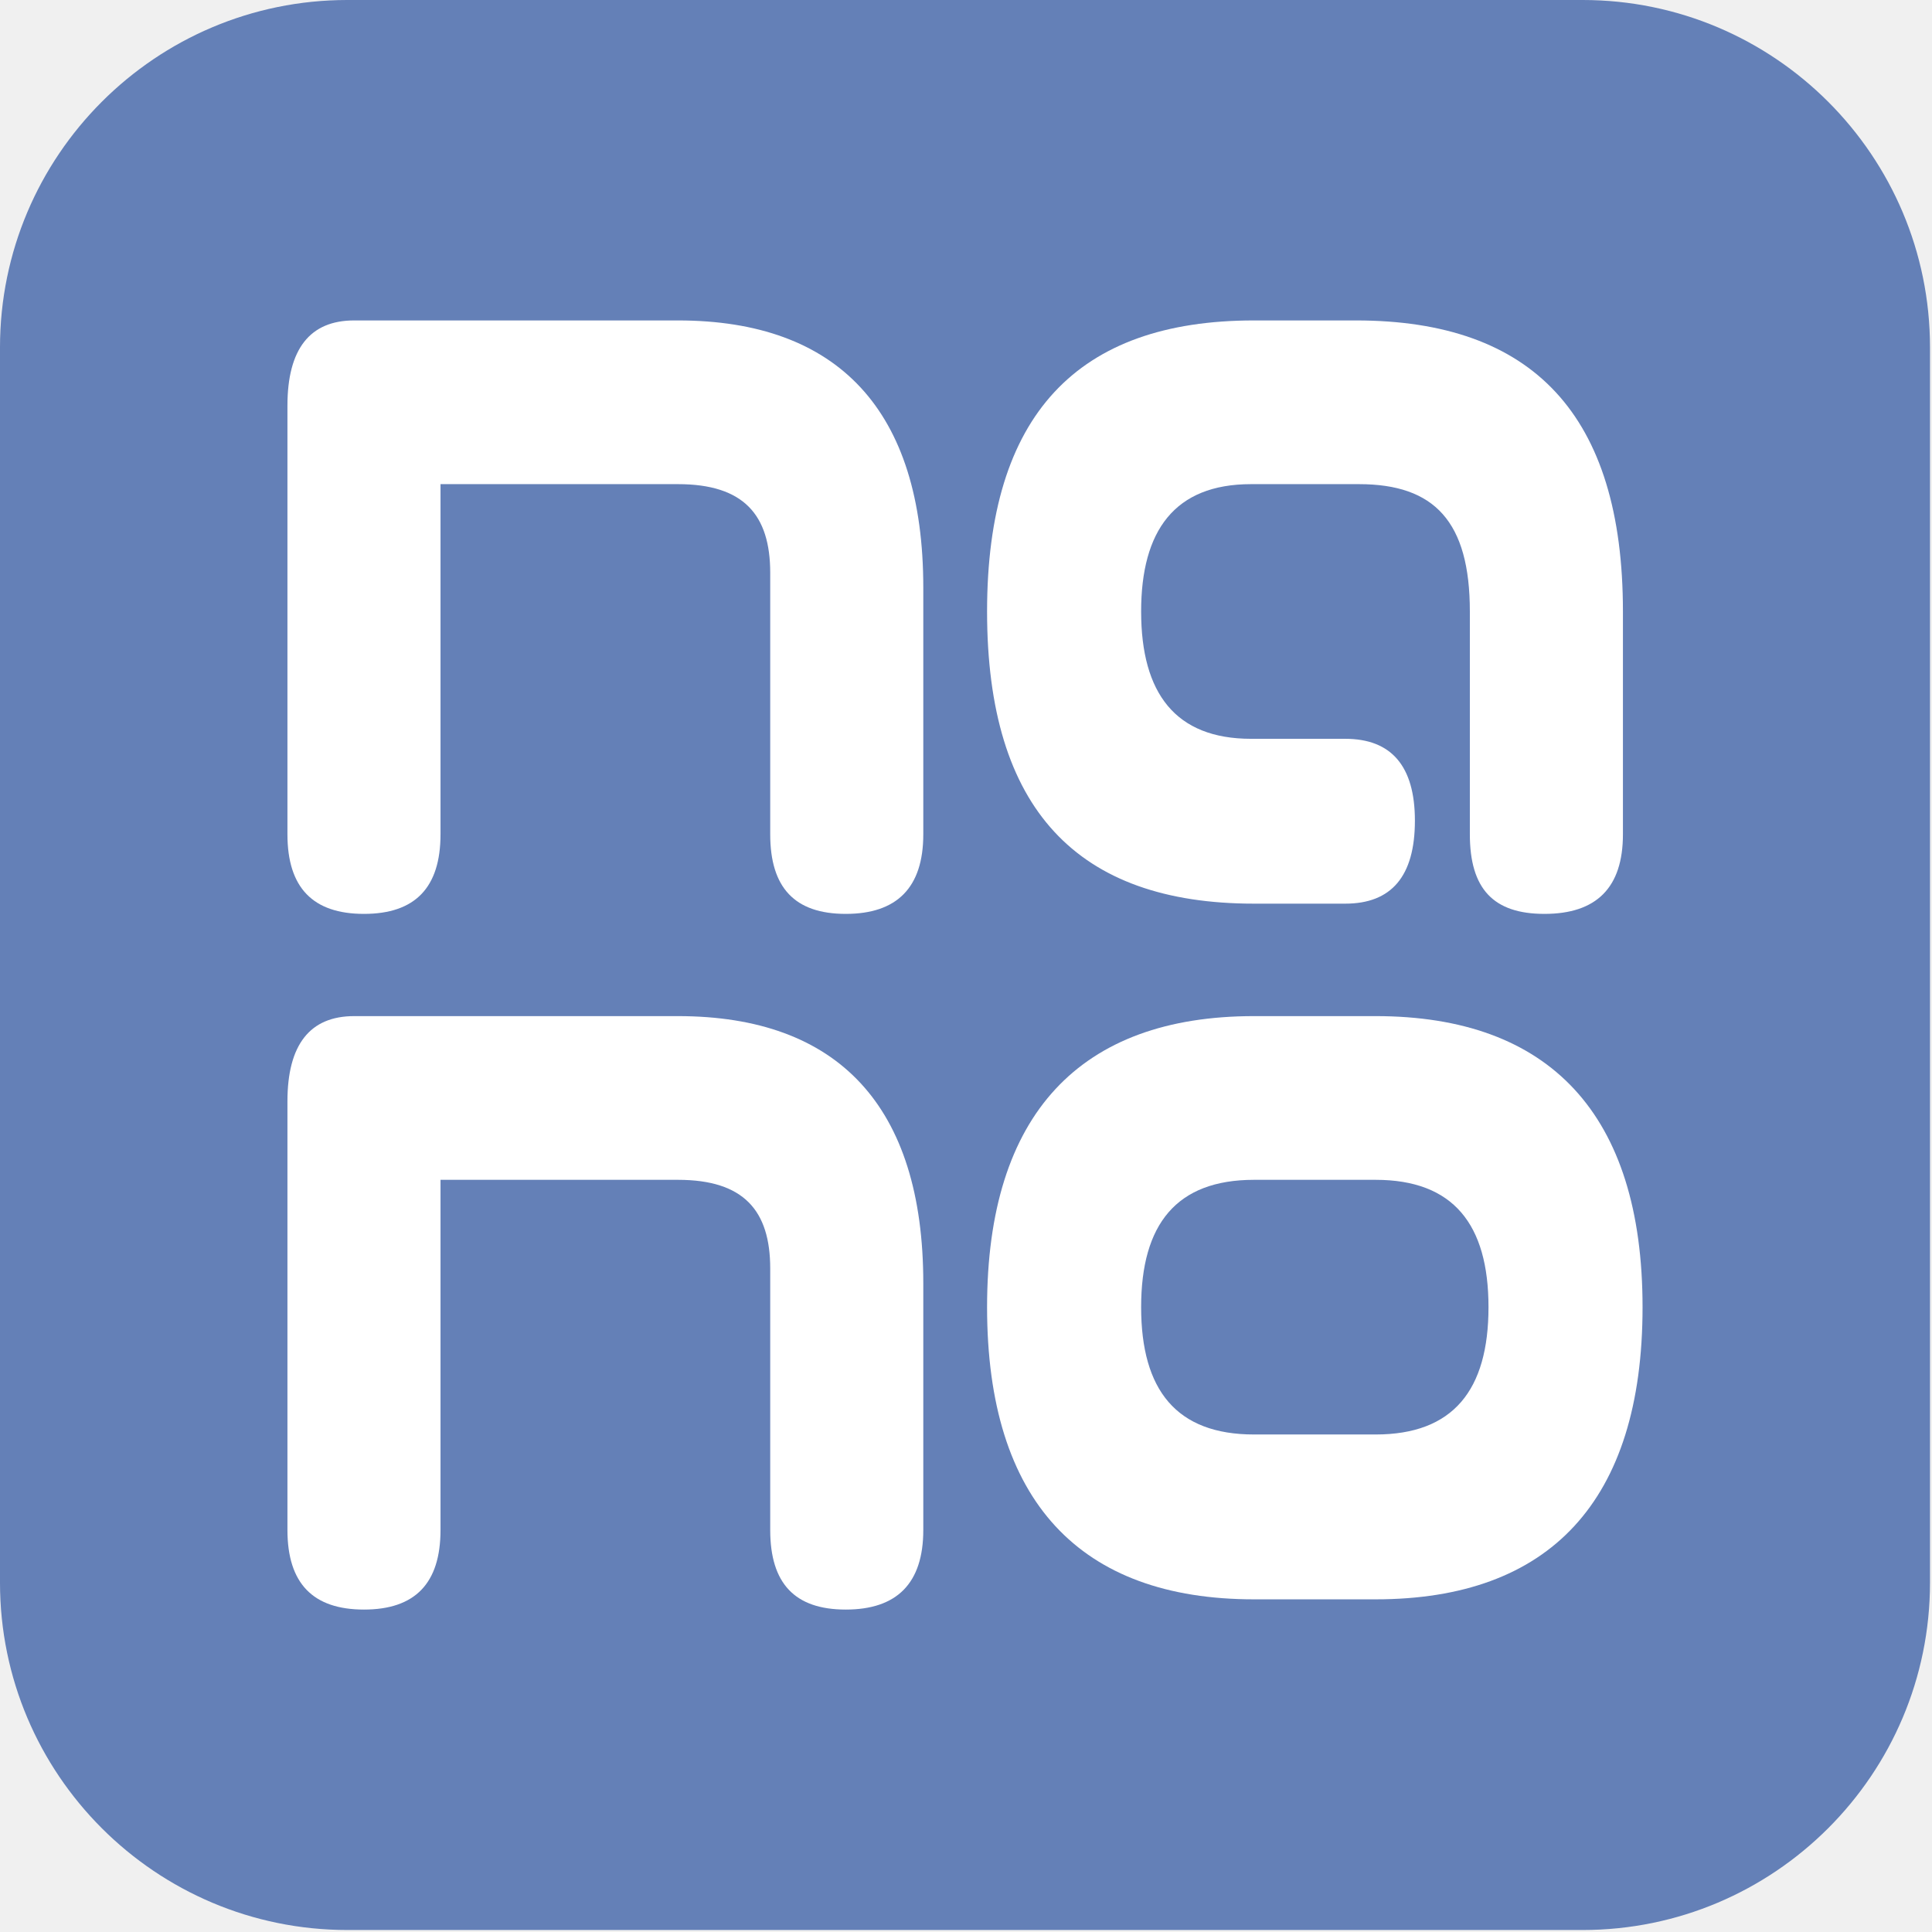
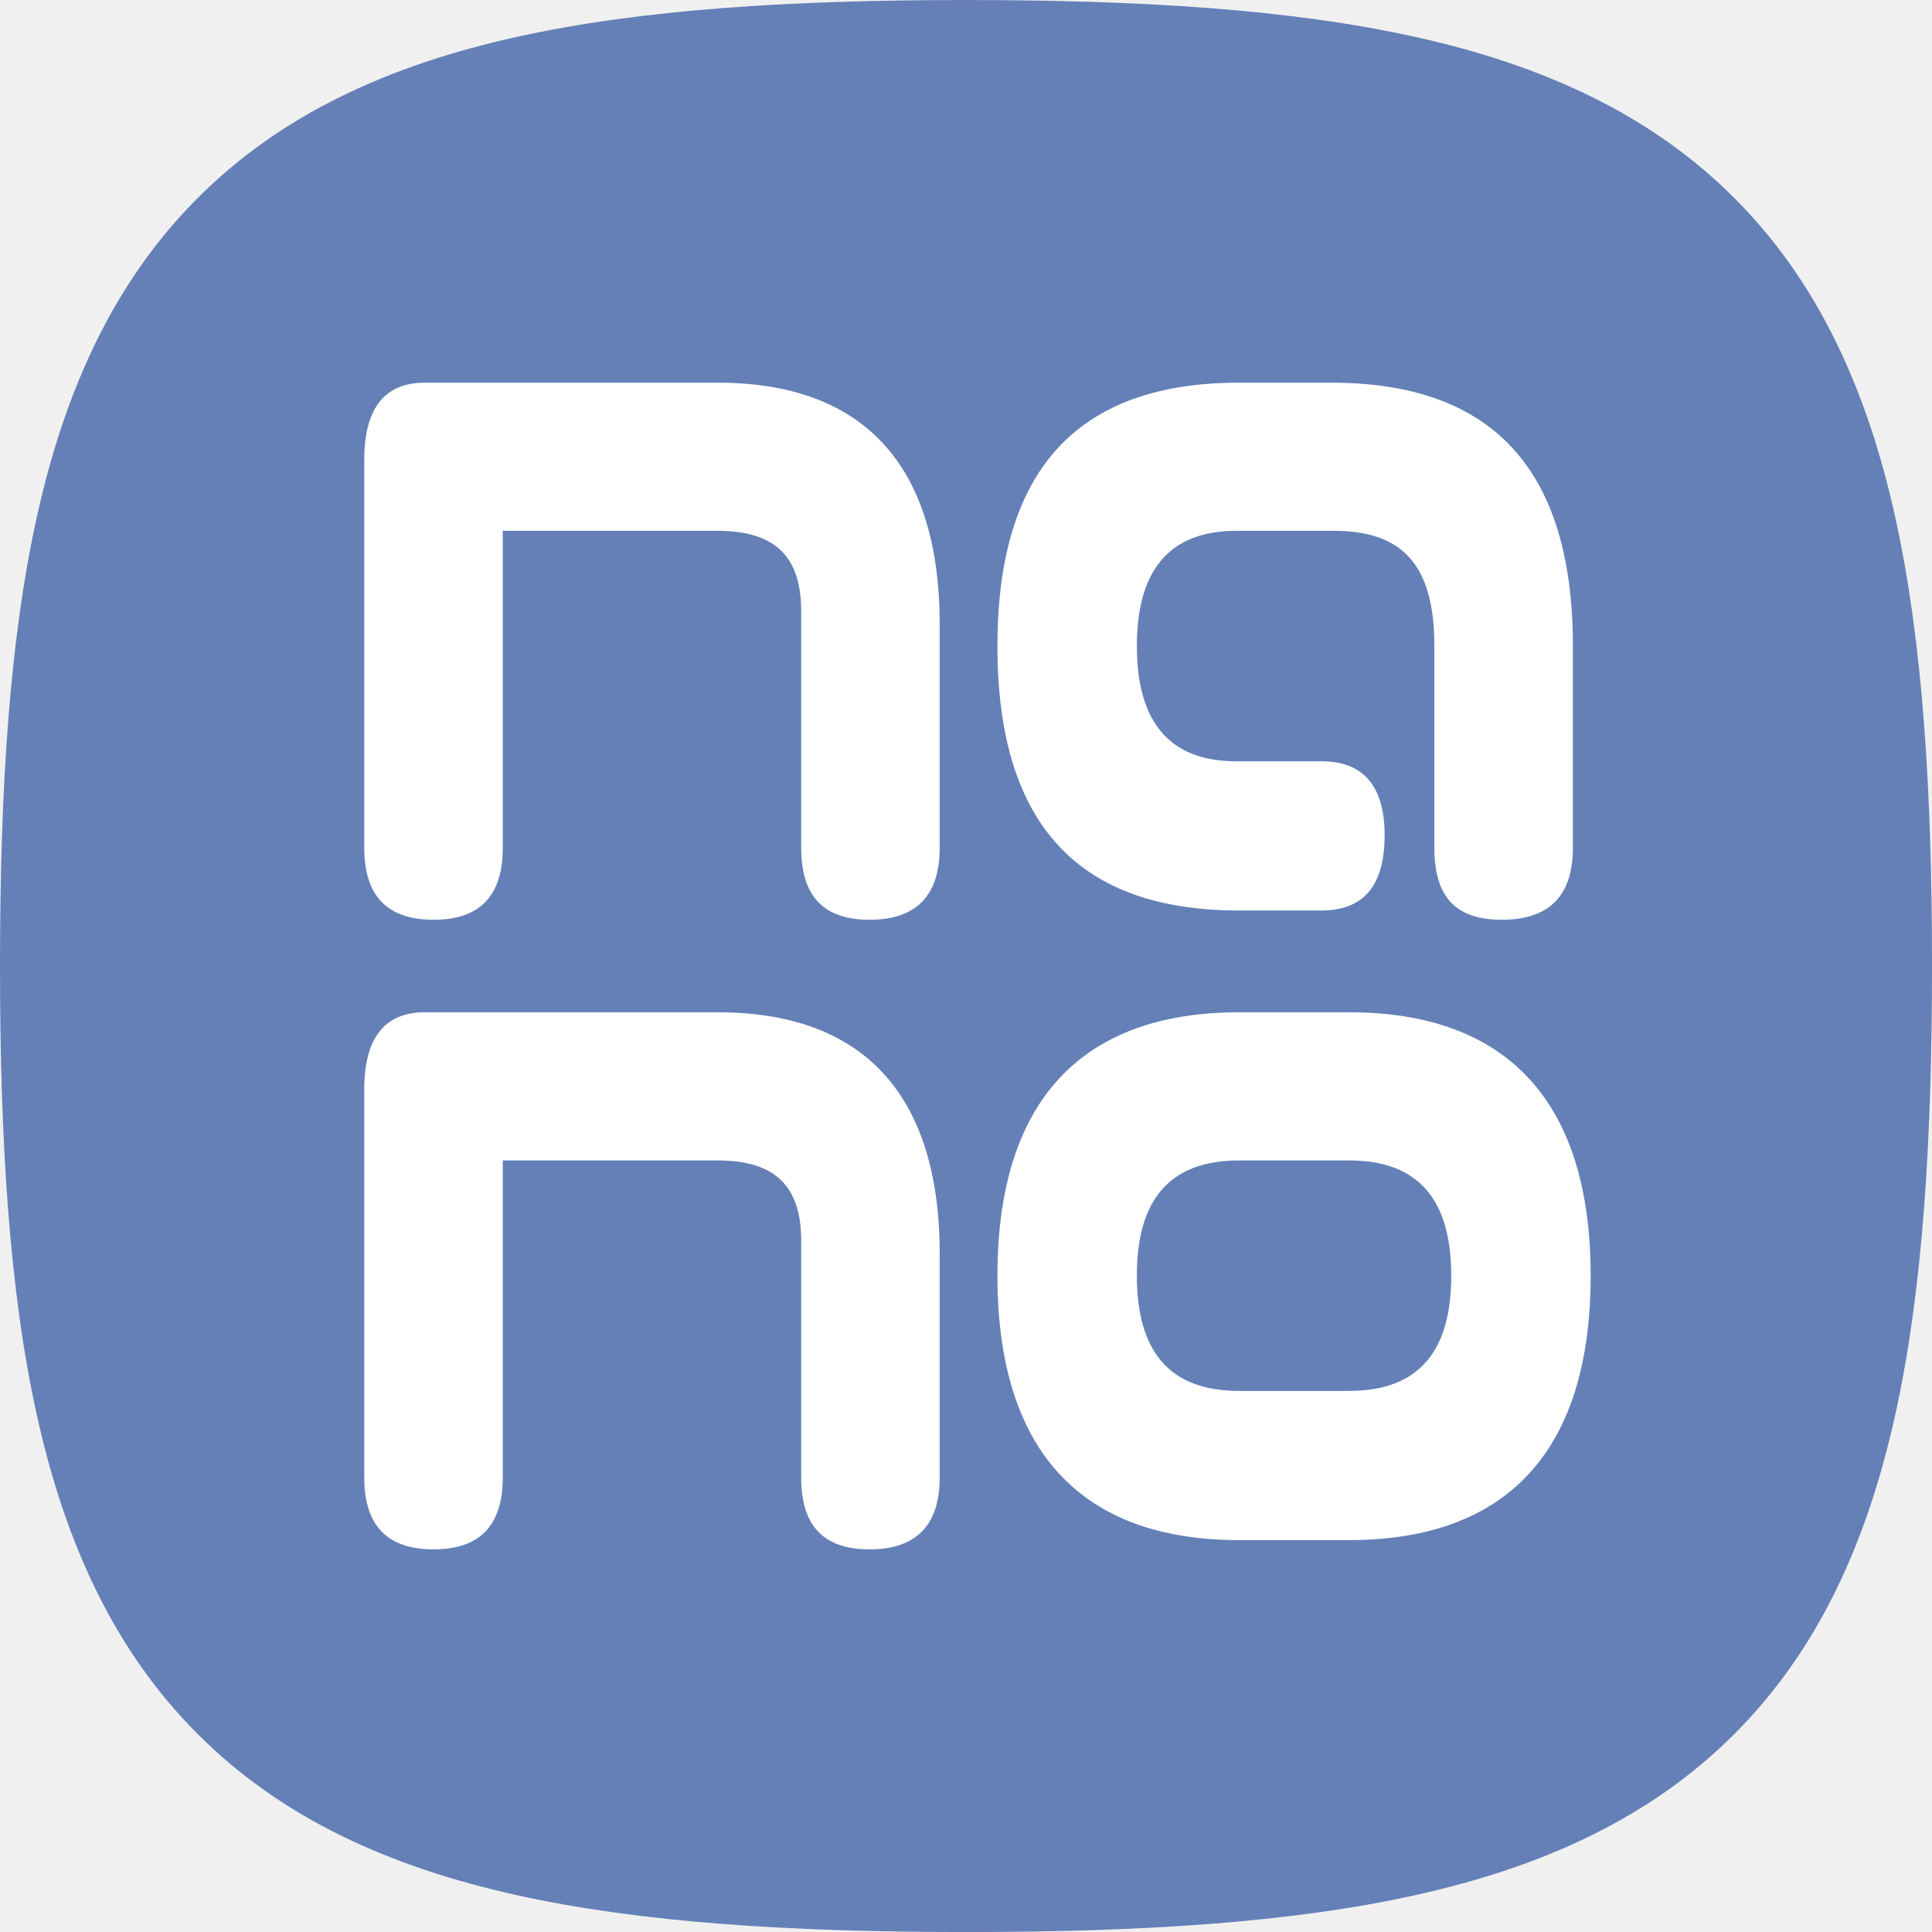
<svg xmlns="http://www.w3.org/2000/svg" width="100%" height="100%" viewBox="0 0 370 370" version="1.1" xml:space="preserve" style="fill-rule:evenodd;clip-rule:evenodd;stroke-linejoin:round;stroke-miterlimit:2;">
-   <g transform="matrix(1,0,0,1,-1031.42,-54.8541)">
-     <g transform="matrix(1,0,0,1,825.936,-6.11212)">
-       <g transform="matrix(1,0,0,1,-47.6403,-93.8202)">
-         <path d="M622.742,221.318L622.742,457.873C622.742,494.593 592.93,524.405 556.21,524.405L319.655,524.405C282.935,524.405 253.124,494.593 253.124,457.873L253.124,221.318C253.124,184.598 282.935,154.786 319.655,154.786L556.21,154.786C592.93,154.786 622.742,184.598 622.742,221.318Z" style="fill:rgb(100,128,183);" />
-       </g>
-       <g transform="matrix(1.23517,0,0,1.43105,-128.476,-240.5)">
-         <g transform="matrix(152.143,0,0,152.143,308.857,331.593)">
-           <path d="M0.108,-0.513C0.063,-0.513 0.04,-0.488 0.04,-0.438L0.04,-0.061C0.04,-0.014 0.066,0.009 0.118,0.009C0.17,0.009 0.196,-0.014 0.196,-0.061L0.196,-0.369L0.438,-0.369C0.505,-0.369 0.532,-0.342 0.532,-0.291L0.532,-0.061C0.532,-0.014 0.557,0.009 0.609,0.009C0.661,0.009 0.688,-0.014 0.688,-0.061L0.688,-0.278C0.688,-0.434 0.601,-0.513 0.438,-0.513L0.108,-0.513Z" style="fill:white;fill-rule:nonzero;" />
+   <g transform="matrix(1,0,0,1,-1208.49,-1545.89)">
+     <g transform="matrix(1,0,0,1,0,-0.600441)">
+       <g transform="matrix(1,0,0,1,1003.39,1485.72)">
+         <g transform="matrix(24.6667,0,0,24.6667,32.4346,-111.891)">
+           <path d="M11.009,7.287C11.977,7.072 13.139,7 14.5,7C15.861,7 17.023,7.072 17.991,7.287C18.97,7.504 19.811,7.882 20.464,8.536C21.118,9.189 21.496,10.03 21.713,11.009C21.928,11.977 22,13.139 22,14.5C22,15.861 21.928,17.023 21.713,17.991C21.496,18.97 21.118,19.811 20.464,20.464C19.811,21.118 18.97,21.496 17.991,21.713C17.023,21.928 15.861,22 14.5,22C13.139,22 11.977,21.928 11.009,21.713C10.03,21.496 9.189,21.118 8.536,20.464C7.882,19.811 7.504,18.97 7.287,17.991C7.072,17.023 7,15.861 7,14.5C7,13.139 7.072,11.977 7.287,11.009C7.504,10.03 7.882,9.189 8.536,8.536C9.189,7.882 10.03,7.504 11.009,7.287Z" style="fill:rgb(100,128,183);" />
        </g>
-         <g transform="matrix(152.143,0,0,152.143,418.856,331.593)">
-           <path d="M0.302,-0.513C0.122,-0.513 0.03,-0.43 0.03,-0.257C0.03,-0.083 0.122,-0 0.302,-0L0.395,-0C0.442,-0 0.466,-0.024 0.466,-0.073C0.466,-0.121 0.442,-0.145 0.395,-0.145L0.299,-0.145C0.222,-0.145 0.187,-0.185 0.187,-0.257C0.187,-0.328 0.221,-0.369 0.299,-0.369L0.409,-0.369C0.486,-0.369 0.522,-0.336 0.522,-0.257L0.522,-0.061C0.522,-0.013 0.546,0.009 0.598,0.009C0.651,0.009 0.678,-0.014 0.678,-0.061L0.678,-0.257C0.678,-0.43 0.586,-0.513 0.406,-0.513L0.302,-0.513Z" style="fill:white;fill-rule:nonzero;" />
-         </g>
-         <g transform="matrix(152.143,0,0,152.143,308.857,424.693)">
-           <path d="M0.108,-0.513C0.063,-0.513 0.04,-0.488 0.04,-0.438L0.04,-0.061C0.04,-0.014 0.066,0.009 0.118,0.009C0.17,0.009 0.196,-0.014 0.196,-0.061L0.196,-0.369L0.438,-0.369C0.505,-0.369 0.532,-0.342 0.532,-0.291L0.532,-0.061C0.532,-0.014 0.557,0.009 0.609,0.009C0.661,0.009 0.688,-0.014 0.688,-0.061L0.688,-0.278C0.688,-0.434 0.601,-0.513 0.438,-0.513L0.108,-0.513Z" style="fill:white;fill-rule:nonzero;" />
-         </g>
-         <g transform="matrix(152.143,0,0,152.143,418.856,424.693)">
-           <path d="M0.302,-0.513C0.125,-0.513 0.03,-0.427 0.03,-0.257C0.03,-0.086 0.125,-0 0.302,-0L0.426,-0C0.603,-0 0.698,-0.086 0.698,-0.257C0.698,-0.427 0.603,-0.513 0.426,-0.513L0.302,-0.513ZM0.426,-0.369C0.505,-0.369 0.541,-0.33 0.541,-0.257C0.541,-0.184 0.505,-0.145 0.426,-0.145L0.302,-0.145C0.223,-0.145 0.187,-0.184 0.187,-0.257C0.187,-0.33 0.223,-0.369 0.302,-0.369L0.426,-0.369Z" style="fill:white;fill-rule:nonzero;" />
+         <g transform="matrix(1.11786,0,0,1.29513,-77.2048,-194.315)">
+           <g transform="matrix(152.143,0,0,152.143,308.857,331.593)">
+             <path d="M0.108,-0.513C0.063,-0.513 0.04,-0.488 0.04,-0.438L0.04,-0.061C0.04,-0.014 0.066,0.009 0.118,0.009C0.17,0.009 0.196,-0.014 0.196,-0.061L0.196,-0.369L0.438,-0.369C0.505,-0.369 0.532,-0.342 0.532,-0.291L0.532,-0.061C0.532,-0.014 0.557,0.009 0.609,0.009C0.661,0.009 0.688,-0.014 0.688,-0.061L0.688,-0.278C0.688,-0.434 0.601,-0.513 0.438,-0.513L0.108,-0.513Z" style="fill:white;fill-rule:nonzero;" />
+           </g>
+           <g transform="matrix(152.143,0,0,152.143,418.856,331.593)">
+             <path d="M0.302,-0.513C0.122,-0.513 0.03,-0.43 0.03,-0.257C0.03,-0.083 0.122,-0 0.302,-0L0.395,-0C0.442,-0 0.466,-0.024 0.466,-0.073C0.466,-0.121 0.442,-0.145 0.395,-0.145L0.299,-0.145C0.222,-0.145 0.187,-0.185 0.187,-0.257C0.187,-0.328 0.221,-0.369 0.299,-0.369L0.409,-0.369C0.486,-0.369 0.522,-0.336 0.522,-0.257L0.522,-0.061C0.522,-0.013 0.546,0.009 0.598,0.009C0.651,0.009 0.678,-0.014 0.678,-0.061L0.678,-0.257C0.678,-0.43 0.586,-0.513 0.406,-0.513L0.302,-0.513Z" style="fill:white;fill-rule:nonzero;" />
+           </g>
+           <g transform="matrix(152.143,0,0,152.143,308.857,424.693)">
+             <path d="M0.108,-0.513C0.063,-0.513 0.04,-0.488 0.04,-0.438L0.04,-0.061C0.04,-0.014 0.066,0.009 0.118,0.009C0.17,0.009 0.196,-0.014 0.196,-0.061L0.196,-0.369L0.438,-0.369C0.505,-0.369 0.532,-0.342 0.532,-0.291L0.532,-0.061C0.532,-0.014 0.557,0.009 0.609,0.009C0.661,0.009 0.688,-0.014 0.688,-0.061L0.688,-0.278C0.688,-0.434 0.601,-0.513 0.438,-0.513L0.108,-0.513Z" style="fill:white;fill-rule:nonzero;" />
+           </g>
+           <g transform="matrix(152.143,0,0,152.143,418.856,424.693)">
+             <path d="M0.302,-0.513C0.125,-0.513 0.03,-0.427 0.03,-0.257C0.03,-0.086 0.125,-0 0.302,-0L0.426,-0C0.603,-0 0.698,-0.086 0.698,-0.257C0.698,-0.427 0.603,-0.513 0.426,-0.513L0.302,-0.513ZM0.426,-0.369C0.505,-0.369 0.541,-0.33 0.541,-0.257C0.541,-0.184 0.505,-0.145 0.426,-0.145L0.302,-0.145C0.223,-0.145 0.187,-0.184 0.187,-0.257C0.187,-0.33 0.223,-0.369 0.302,-0.369L0.426,-0.369Z" style="fill:white;fill-rule:nonzero;" />
+           </g>
        </g>
      </g>
    </g>
  </g>
</svg>
